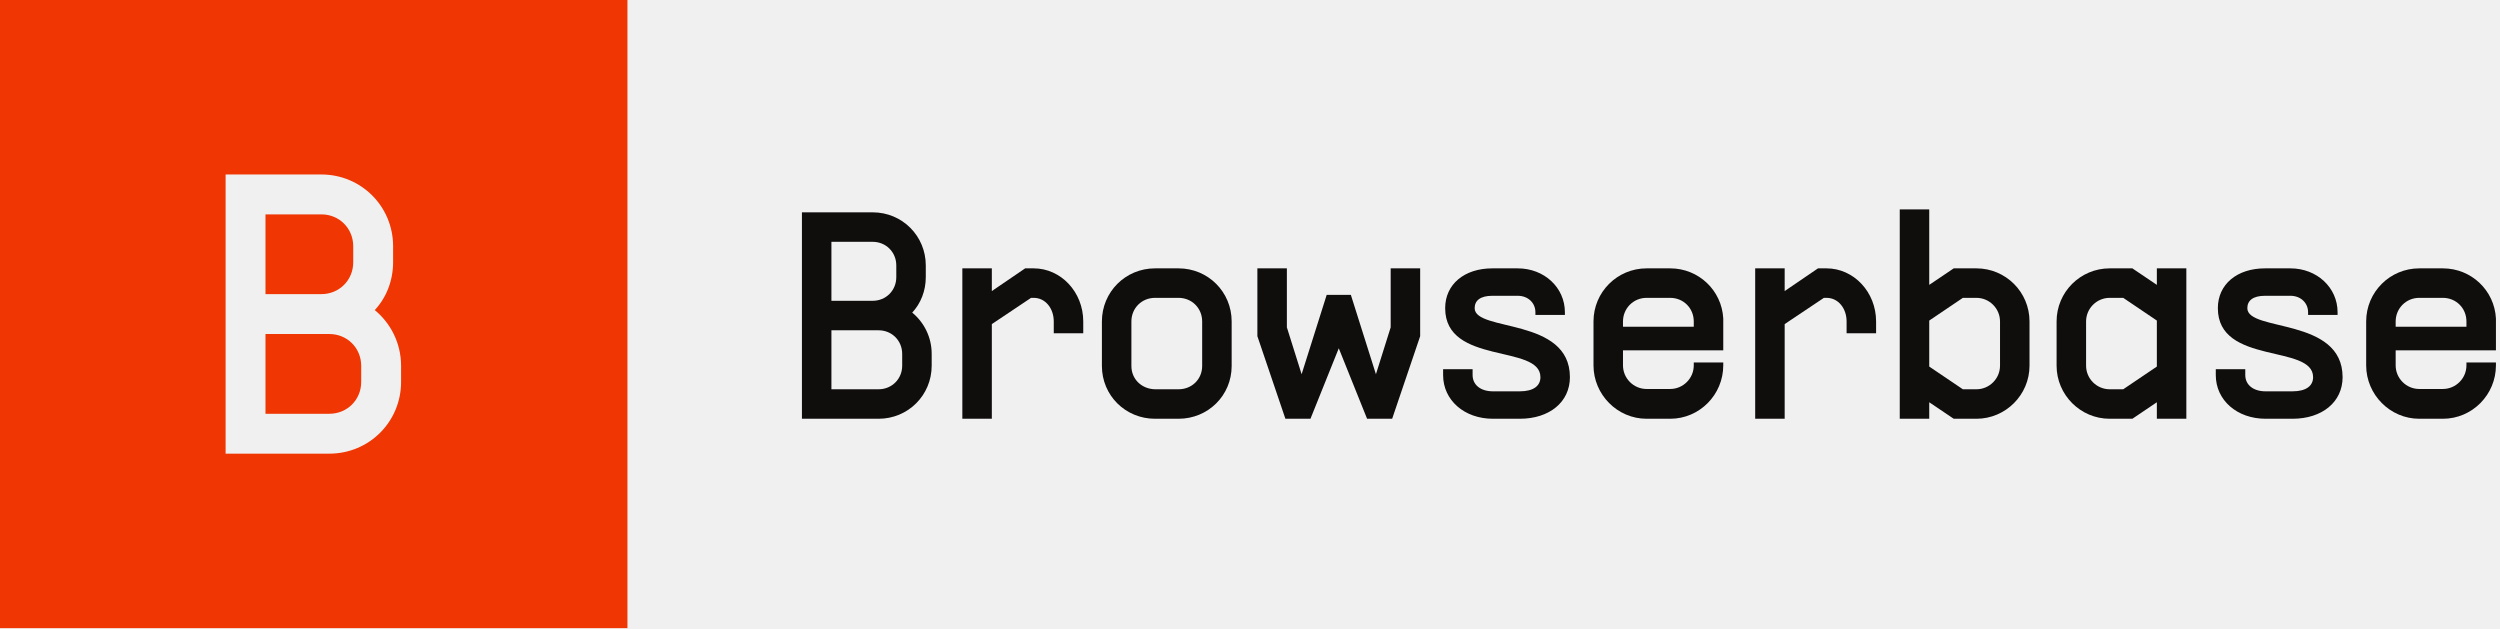
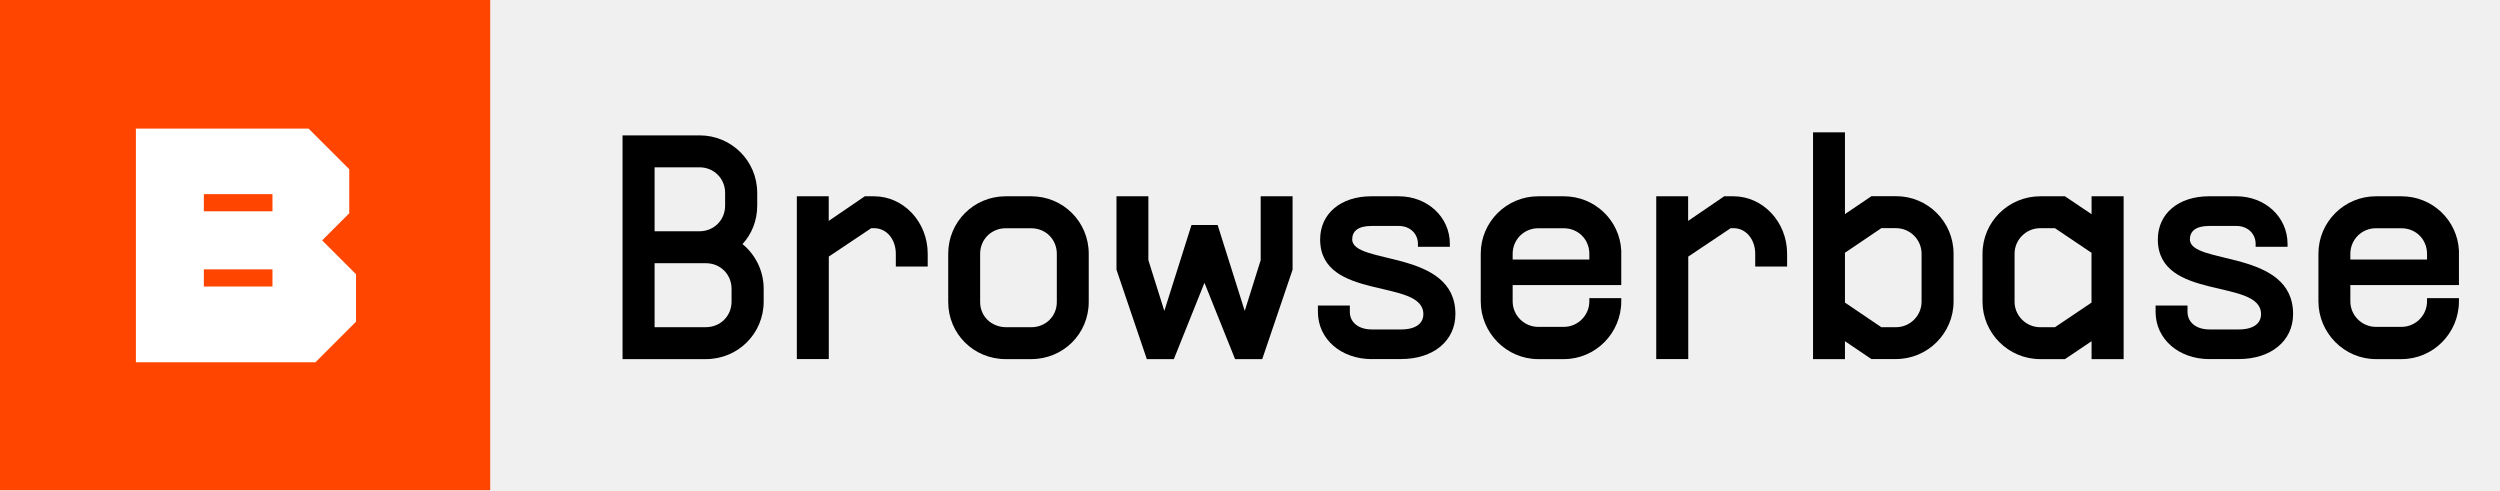
- <svg xmlns="http://www.w3.org/2000/svg" width="398" height="100" viewBox="0 0 398 100" fill="none">
-   <path fill-rule="evenodd" clip-rule="evenodd" d="M99.889 0H-0.111V100H99.889V0ZM35.917 27.778V72.222H52.425C58.774 72.222 63.853 67.143 63.853 60.794V58.254C63.853 54.635 62.202 51.46 59.663 49.365C61.504 47.397 62.583 44.667 62.583 41.746V39.206C62.583 32.857 57.504 27.778 51.155 27.778H35.917ZM52.425 65.873H42.266V53.175H52.425C55.282 53.175 57.504 55.397 57.504 58.254V60.794C57.504 63.651 55.282 65.873 52.425 65.873ZM51.155 46.825H42.266V34.127H51.155C54.012 34.127 56.234 36.349 56.234 39.206V41.746C56.234 44.603 54.012 46.825 51.155 46.825Z" fill="#F03603" />
-   <path d="M127.667 66.667V33.803H138.934C143.629 33.803 147.385 37.559 147.385 42.254V44.131C147.385 46.291 146.587 48.31 145.225 49.765C147.103 51.315 148.324 53.662 148.324 56.338V58.216C148.324 62.911 144.568 66.667 139.873 66.667H127.667ZM132.362 61.972H139.873C141.986 61.972 143.629 60.329 143.629 58.216V56.338C143.629 54.225 141.986 52.582 139.873 52.582H132.362V61.972ZM132.362 47.887H138.934C141.047 47.887 142.69 46.244 142.69 44.131V42.254C142.69 40.141 141.047 38.498 138.934 38.498H132.362V47.887Z" fill="#100D0D" />
-   <path d="M153.205 66.667V42.723H157.9V46.338L163.205 42.723H164.567C168.886 42.723 172.454 46.479 172.454 51.174V53.052H167.759V51.174C167.759 49.108 166.445 47.418 164.567 47.418H164.144L157.9 51.596V66.667H153.205Z" fill="#100D0D" />
-   <path d="M183.873 66.667C179.179 66.667 175.423 62.958 175.423 58.263V51.174C175.423 46.479 179.179 42.723 183.873 42.723H187.629C192.324 42.723 196.08 46.479 196.08 51.174V58.263C196.08 62.958 192.324 66.667 187.629 66.667H183.873ZM180.118 58.263C180.118 60.376 181.761 61.925 183.873 61.972H187.629C189.742 61.972 191.385 60.376 191.385 58.263V51.174C191.385 49.061 189.742 47.418 187.629 47.418H183.873C181.761 47.418 180.118 49.061 180.118 51.174V58.263Z" fill="#100D0D" />
-   <path d="M204.635 66.667L200.175 53.521V42.723H204.87V52.113L207.217 59.578L211.208 46.948H215.058L219.048 59.578L221.396 52.113V42.723H226.091V53.521L221.631 66.667H217.64L213.133 55.446L208.626 66.667H204.635Z" fill="#100D0D" />
-   <path d="M237.677 66.667C233.123 66.667 229.743 63.709 229.743 59.718V58.779H234.438V59.718C234.438 61.221 235.658 62.3 237.677 62.3H241.949C244.156 62.3 245.236 61.408 245.236 60.047C245.236 54.742 230.071 58.169 230.071 49.061C230.071 45.258 233.123 42.723 237.583 42.723H241.621C245.846 42.723 249.132 45.775 249.132 49.718V50.141H244.438V49.718C244.438 48.216 243.264 47.089 241.621 47.089H237.583C235.611 47.089 234.766 47.887 234.766 49.061C234.766 52.864 249.93 50.469 249.93 60.047C249.93 63.991 246.691 66.667 241.949 66.667H237.677Z" fill="#100D0D" />
-   <path d="M262.136 66.667C257.488 66.667 253.685 62.817 253.685 58.169V51.174C253.685 46.479 257.488 42.723 262.136 42.723H265.892C270.446 42.723 274.108 46.244 274.343 50.704V55.775H258.38V58.169C258.38 60.235 260.07 61.925 262.136 61.925H265.892C267.958 61.925 269.648 60.235 269.648 58.169V57.7H274.343V58.169C274.343 62.817 270.587 66.667 265.892 66.667H262.136ZM258.38 52.019H269.648V51.174C269.648 49.061 268.004 47.418 265.892 47.418H262.136C260.023 47.418 258.38 49.108 258.38 51.174V52.019Z" fill="#100D0D" />
-   <path d="M279.425 66.667V42.723H284.12V46.338L289.425 42.723H290.786C295.105 42.723 298.674 46.479 298.674 51.174V53.052H293.979V51.174C293.979 49.108 292.664 47.418 290.786 47.418H290.364L284.12 51.596V66.667H279.425Z" fill="#100D0D" />
-   <path d="M311.032 66.667L307.135 64.038V66.667H302.44V33.333H307.135V45.352L311.032 42.723H314.647C319.295 42.723 323.098 46.479 323.098 51.174V58.216C323.098 62.864 319.295 66.667 314.647 66.667H311.032ZM307.135 58.357L312.487 61.972H314.647C316.713 61.972 318.403 60.282 318.403 58.216V51.174C318.403 49.108 316.713 47.418 314.647 47.418H312.487L307.135 51.033V58.357Z" fill="#100D0D" />
-   <path d="M335.86 66.667C331.212 66.667 327.409 62.864 327.409 58.216V51.174C327.409 46.479 331.212 42.723 335.86 42.723H339.475L343.371 45.352V42.723H348.066V66.667H343.371V64.038L339.475 66.667H335.86ZM332.104 58.216C332.104 60.282 333.794 61.972 335.86 61.972H338.019L343.371 58.357V51.033L338.019 47.418H335.86C333.794 47.418 332.104 49.108 332.104 51.174V58.216Z" fill="#100D0D" />
-   <path d="M360.687 66.667C356.133 66.667 352.753 63.709 352.753 59.718V58.779H357.448V59.718C357.448 61.221 358.668 62.3 360.687 62.3H364.959C367.166 62.3 368.246 61.408 368.246 60.047C368.246 54.742 353.082 58.169 353.082 49.061C353.082 45.258 356.133 42.723 360.593 42.723H364.631C368.856 42.723 372.143 45.775 372.143 49.718V50.141H367.448V49.718C367.448 48.216 366.274 47.089 364.631 47.089H360.593C358.621 47.089 357.776 47.887 357.776 49.061C357.776 52.864 372.941 50.469 372.941 60.047C372.941 63.991 369.701 66.667 364.959 66.667H360.687Z" fill="#100D0D" />
-   <path d="M385.146 66.667C380.498 66.667 376.695 62.817 376.695 58.169V51.174C376.695 46.479 380.498 42.723 385.146 42.723H388.902C393.456 42.723 397.118 46.244 397.353 50.704V55.775H381.39V58.169C381.39 60.235 383.08 61.925 385.146 61.925H388.902C390.968 61.925 392.658 60.235 392.658 58.169V57.7H397.353V58.169C397.353 62.817 393.597 66.667 388.902 66.667H385.146ZM381.39 52.019H392.658V51.174C392.658 49.061 391.015 47.418 388.902 47.418H385.146C383.033 47.418 381.39 49.108 381.39 51.174V52.019Z" fill="#100D0D" />
+ <svg xmlns="http://www.w3.org/2000/svg" width="1020" height="200" viewBox="0 0 1020 200" fill="none">
+   <rect x="30" y="36" width="134" height="124" fill="white" />
+   <path d="M111.168 116.901H83.168V109.901H111.168V116.901Z" fill="#FF4500" />
+   <path d="M111.168 86.208H83.168V79.208H111.168V86.208Z" fill="#FF4500" />
+   <path fill-rule="evenodd" clip-rule="evenodd" d="M200 200H0V0H200V200ZM55.445 147.815H128.678L145.259 131.234V111.891L131.441 98.072L142.495 87.019V69.056L125.914 52.476H55.445V147.815Z" fill="#FF4500" />
+   <path d="M254 146.518V55.23H285.406C298.478 55.23 308.947 65.668 308.947 78.701V83.919C308.947 89.912 306.731 95.517 302.937 99.576C308.171 103.884 311.578 110.4 311.578 117.828V123.047C311.578 136.08 301.109 146.518 288.037 146.518H254ZM267.072 133.484H288.009C293.908 133.484 298.478 128.928 298.478 123.047V117.828C298.478 111.946 293.908 107.39 288.009 107.39H267.072V133.484ZM267.072 94.357H285.378C291.277 94.357 295.847 89.801 295.847 83.919V78.701C295.847 72.819 291.277 68.263 285.378 68.263H267.072V94.357Z" fill="black" />
+   <path d="M325.111 146.52V80.084H338.122V90.123L352.842 80.084H356.619C368.61 80.084 378.506 90.509 378.506 103.526V108.738H365.495V103.526C365.495 97.789 361.856 93.101 356.646 93.101H355.461L338.15 104.684V146.492H325.139L325.111 146.52Z" fill="black" />
+   <path d="M410.324 146.52C397.302 146.52 386.873 136.233 386.873 123.189V103.526C386.873 90.509 397.302 80.084 410.324 80.084H420.753C433.775 80.084 444.204 90.509 444.204 103.526V123.189C444.204 136.206 433.775 146.52 420.753 146.52H410.324ZM399.895 123.216C399.895 129.091 404.447 133.365 410.324 133.503H420.753C426.63 133.503 431.182 129.063 431.182 123.216V103.553C431.182 97.679 426.63 93.129 420.753 93.129H410.324C404.475 93.129 399.895 97.679 399.895 103.553V123.216Z" fill="black" />
+   <path d="M467.903 146.52L455.524 110.034V80.084H468.537V106.146L475.044 126.857L486.128 91.805H496.797L507.853 126.857L514.36 106.146V80.084H527.373V110.034L514.994 146.52H503.911L491.421 115.384L478.932 146.52H467.848H467.903Z" fill="black" />
+   <path d="M559.728 146.52C547.089 146.52 537.707 138.302 537.707 127.243V124.651H550.732V127.243C550.732 131.407 554.126 134.413 559.728 134.413H571.594C577.72 134.413 580.728 131.931 580.728 128.153C580.728 113.426 538.618 122.941 538.618 97.679C538.618 87.117 547.089 80.084 559.48 80.084H570.683C582.411 80.084 591.545 88.551 591.545 99.499V100.685H578.52V99.499C578.52 95.335 575.264 92.191 570.711 92.191H559.507C554.043 92.191 551.698 94.397 551.698 97.651C551.698 108.214 593.808 101.568 593.808 128.125C593.808 139.074 584.812 146.492 571.649 146.492H559.783L559.728 146.52Z" fill="black" />
+   <path d="M627.593 146.52C614.681 146.52 604.142 135.847 604.142 122.941V103.526C604.142 90.509 614.709 80.084 627.593 80.084H638.022C650.658 80.084 660.839 89.847 661.473 102.229V116.294H617.164V122.941C617.164 128.677 621.854 133.365 627.593 133.365H638.022C643.761 133.365 648.451 128.677 648.451 122.941V121.644H661.473V122.941C661.473 135.847 651.044 146.52 638.022 146.52H627.593ZM617.164 105.897H648.451V103.553C648.451 97.679 643.899 93.129 638.022 93.129H627.593C621.717 93.129 617.164 97.817 617.164 103.553V105.897Z" fill="black" />
+   <path d="M675.745 146.52V80.084H688.756V90.123L703.476 80.084H707.253C719.244 80.084 729.14 90.509 729.14 103.526V108.738H716.129V103.526C716.129 97.789 712.49 93.101 707.28 93.101H706.122L688.811 104.684V146.492H675.8L675.745 146.52Z" fill="black" />
+   <path d="M763.558 146.518L752.743 139.208V146.518H739.72V54H752.743V87.35L763.558 80.04H773.6C786.512 80.04 797.052 90.466 797.052 103.486V123.044C797.052 135.953 786.485 146.49 773.6 146.49H763.558V146.518ZM752.743 123.457L767.586 133.498H773.573C779.312 133.498 784.002 128.809 784.002 123.071V103.514C784.002 97.776 779.312 93.087 773.573 93.087H767.586L752.743 103.128V123.457Z" fill="black" />
+   <path d="M832.416 146.52C819.448 146.52 808.864 135.958 808.864 123.079V103.526C808.864 90.509 819.476 80.084 832.416 80.084H842.501L853.363 87.392V80.084H866.441V146.52H853.363V139.212L842.501 146.52H832.416ZM821.942 123.079C821.942 128.815 826.652 133.503 832.416 133.503H838.428L853.335 123.465V103.14L838.428 93.101H832.416C826.652 93.101 821.942 97.789 821.942 103.526V123.079Z" fill="black" />
+   <path d="M901.504 146.52C888.865 146.52 879.483 138.302 879.483 127.243V124.651H892.508V127.243C892.508 131.407 895.902 134.413 901.504 134.413H913.37C919.496 134.413 922.504 131.931 922.504 128.153C922.504 113.426 880.394 122.941 880.394 97.679C880.394 87.117 888.865 80.084 901.256 80.084H912.459C924.187 80.084 933.321 88.551 933.321 99.499V100.685H920.296V99.499C920.296 95.335 917.04 92.191 912.487 92.191H901.283C895.819 92.191 893.474 94.397 893.474 97.651C893.474 108.214 935.584 101.568 935.584 128.125C935.584 139.074 926.588 146.492 913.425 146.492H901.559L901.504 146.52Z" fill="black" />
+   <path d="M969.369 146.52C956.457 146.52 945.918 135.847 945.918 122.941V103.526C945.918 90.509 956.485 80.084 969.369 80.084H979.798C992.434 80.084 1002.61 89.847 1003.25 102.229V116.294H958.94V122.941C958.94 128.677 963.63 133.365 969.369 133.365H979.798C985.537 133.365 990.227 128.677 990.227 122.941V121.644H1003.25V122.941C1003.25 135.847 992.82 146.52 979.798 146.52H969.369ZM958.94 105.897H990.227V103.553C990.227 97.679 985.675 93.129 979.798 93.129H969.369C963.492 93.129 958.94 97.817 958.94 103.553V105.897Z" fill="black" />
</svg>
